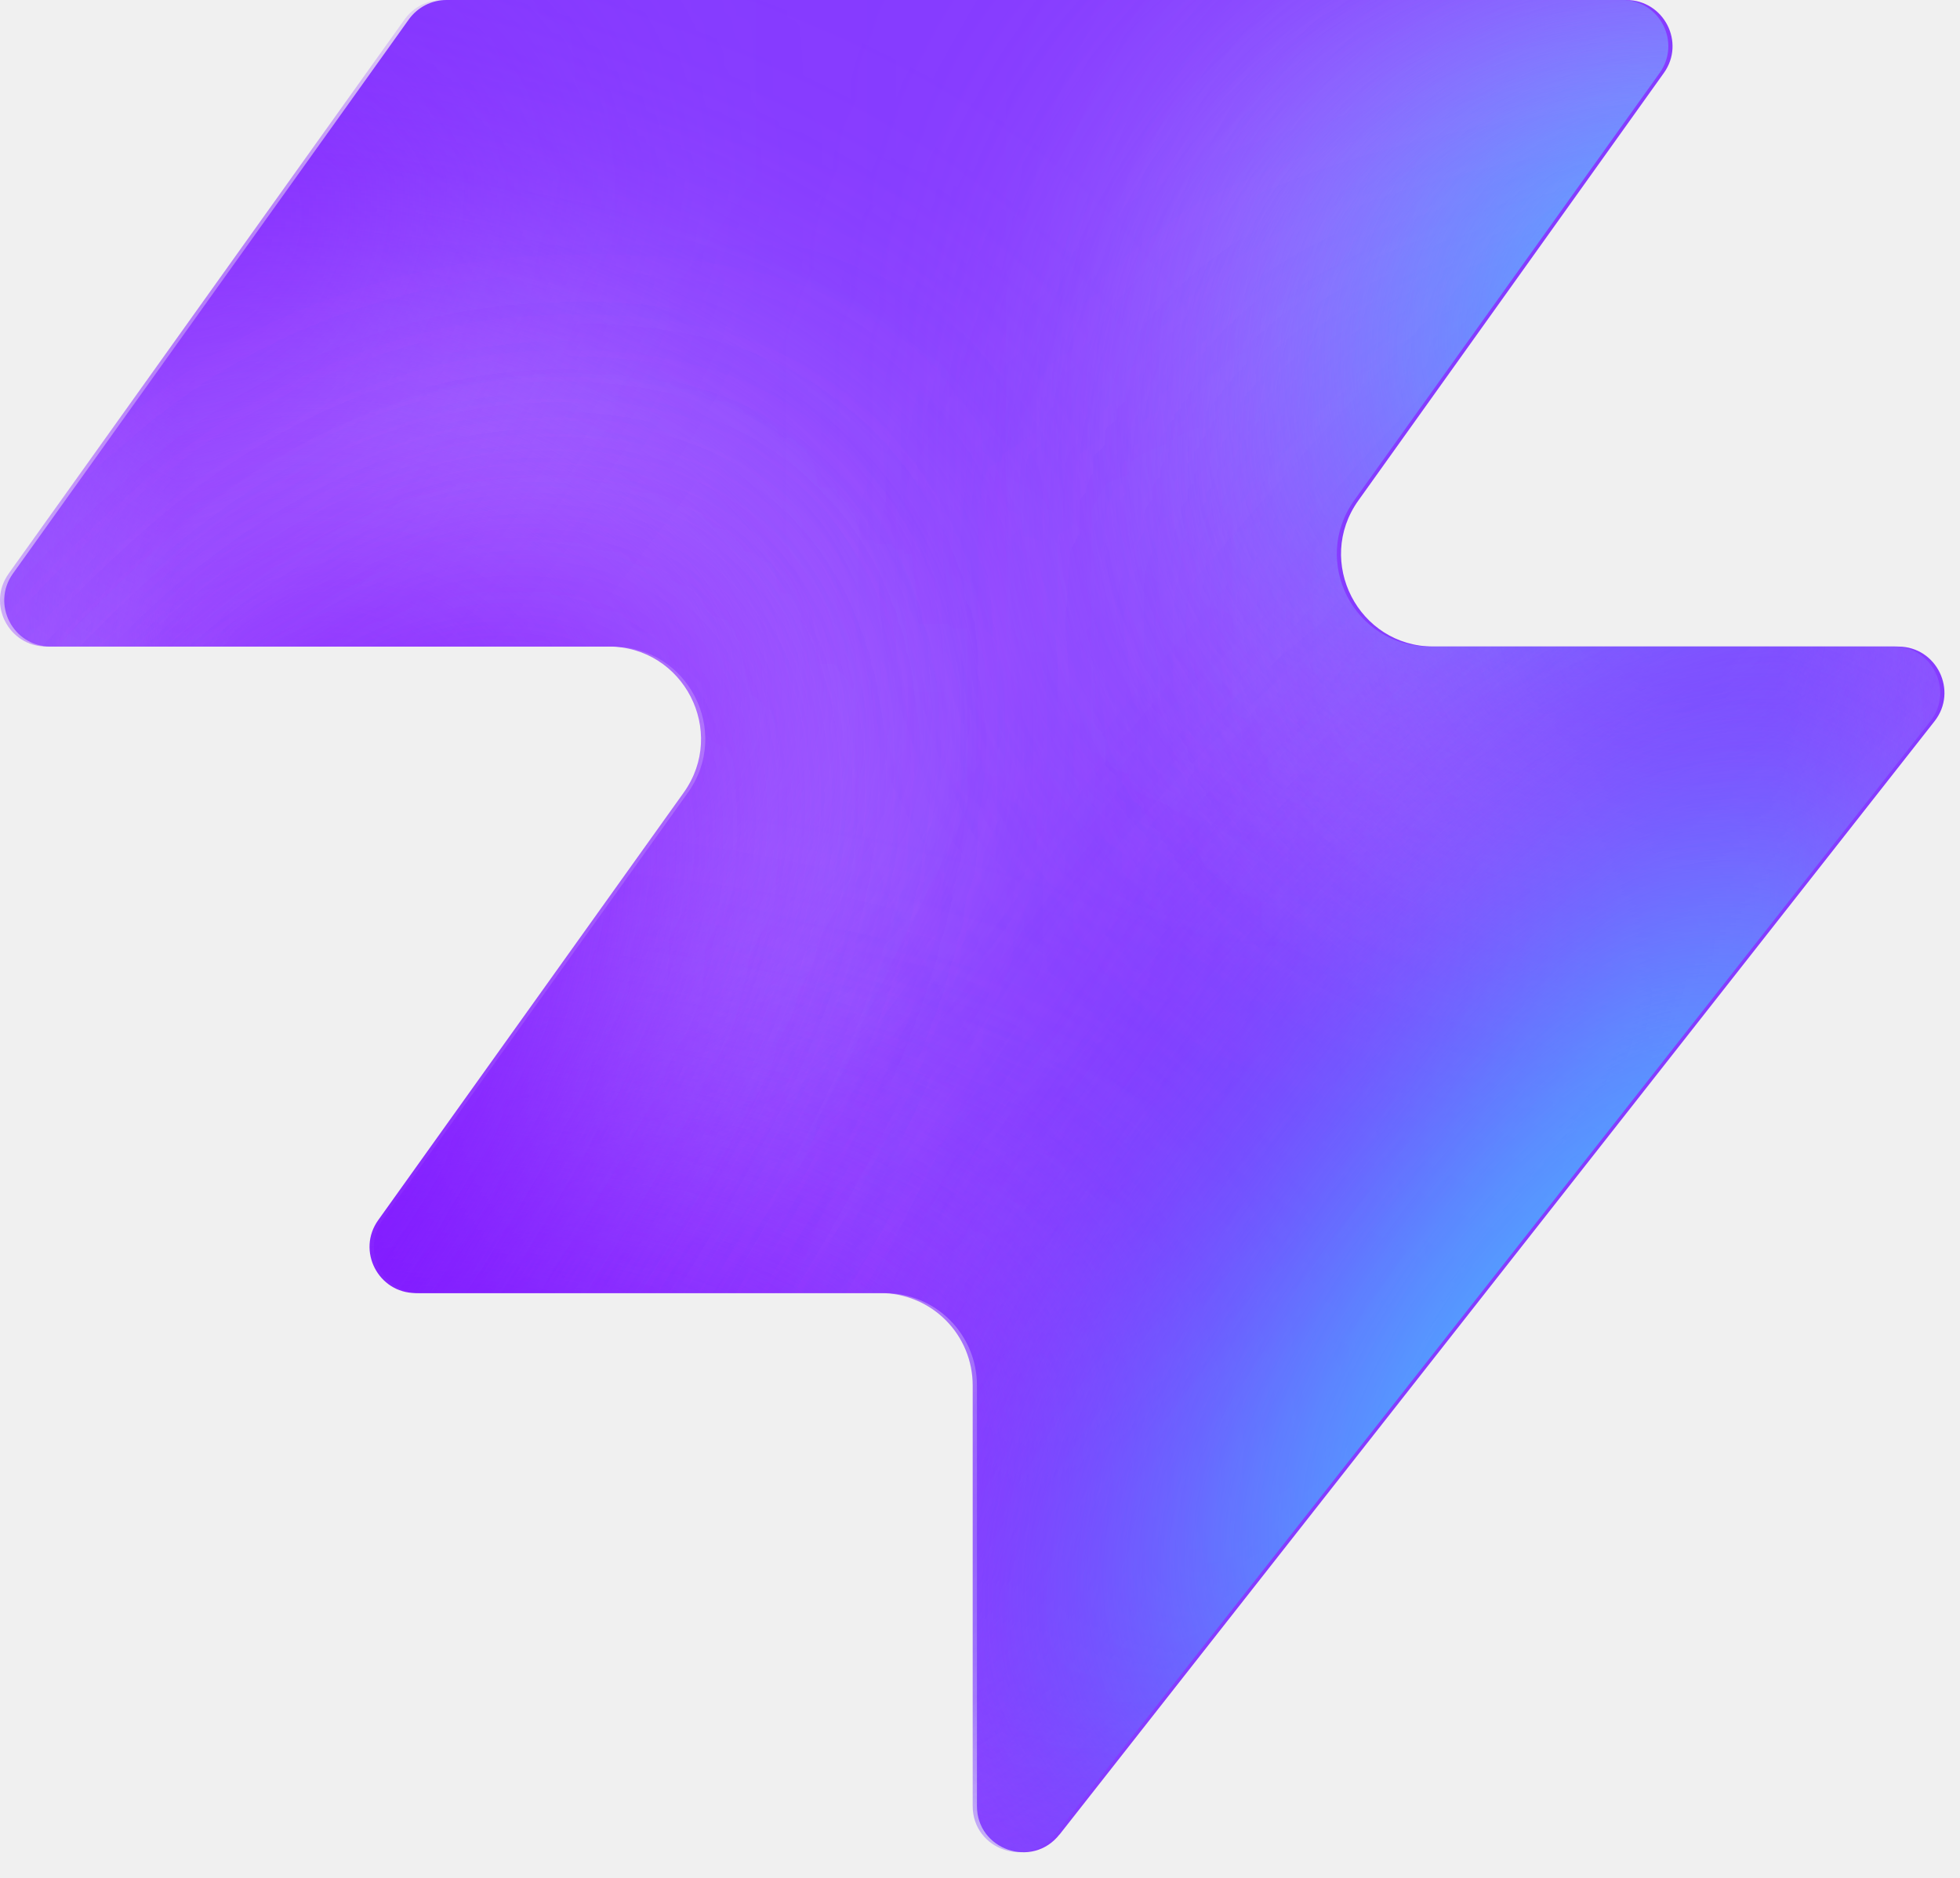
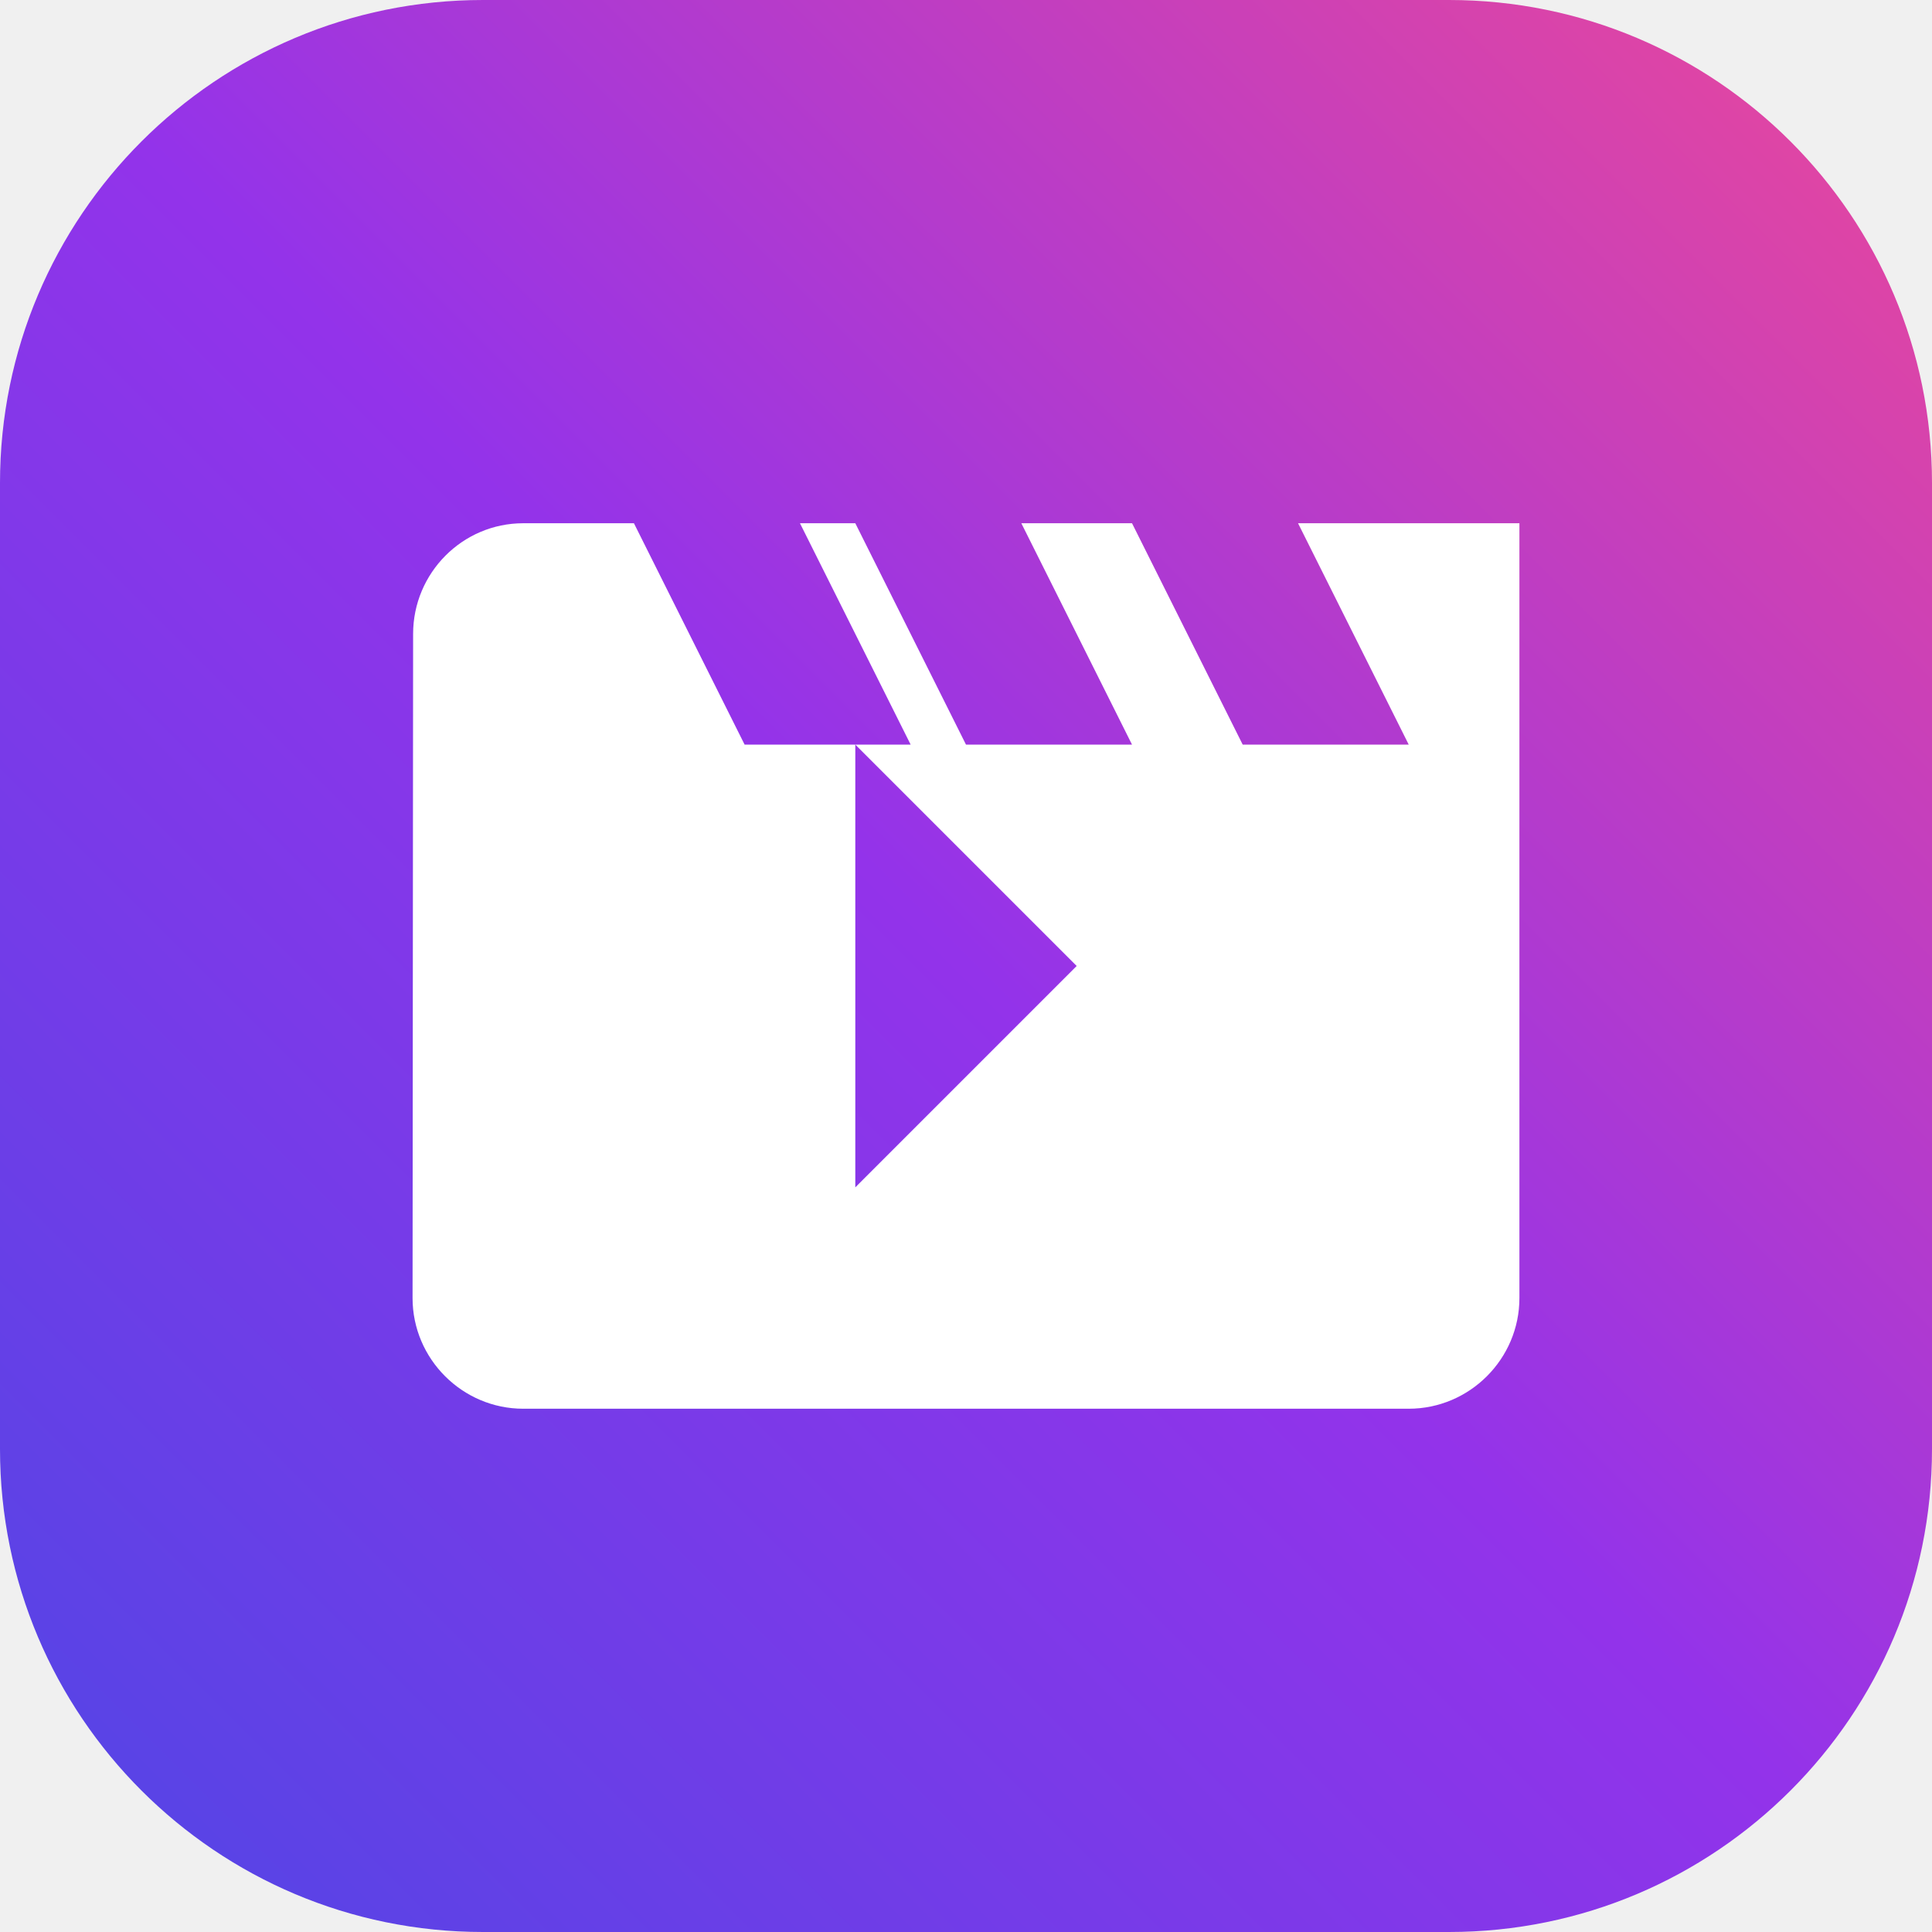
- <svg xmlns="http://www.w3.org/2000/svg" width="48" height="46" fill="none" viewBox="0 0 48 46">
-   <path fill="#863bff" d="M25.946 44.938c-.664.845-2.021.375-2.021-.698V33.937a2.26 2.26 0 0 0-2.262-2.262H10.287c-.92 0-1.456-1.04-.92-1.788l7.48-10.471c1.07-1.497 0-3.578-1.842-3.578H1.237c-.92 0-1.456-1.04-.92-1.788L10.013.474c.214-.297.556-.474.92-.474h28.894c.92 0 1.456 1.04.92 1.788l-7.48 10.471c-1.07 1.498 0 3.579 1.842 3.579h11.377c.943 0 1.473 1.088.89 1.83L25.947 44.94z" style="fill:#863bff;fill:color(display-p3 .525 .23 1);fill-opacity:1" />
-   <mask id="a" width="48" height="46" x="0" y="0" maskUnits="userSpaceOnUse" style="mask-type:alpha">
-     <path fill="#000" d="M25.842 44.938c-.664.844-2.021.375-2.021-.698V33.937a2.26 2.26 0 0 0-2.262-2.262H10.183c-.92 0-1.456-1.04-.92-1.788l7.48-10.471c1.07-1.498 0-3.579-1.842-3.579H1.133c-.92 0-1.456-1.04-.92-1.787L9.91.473c.214-.297.556-.474.92-.474h28.894c.92 0 1.456 1.04.92 1.788l-7.48 10.471c-1.07 1.498 0 3.578 1.842 3.578h11.377c.943 0 1.473 1.088.89 1.832L25.843 44.94z" style="fill:#000;fill-opacity:1" />
-   </mask>
-   <g mask="url(#a)">
-     <g filter="url(#b)">
-       <ellipse cx="5.508" cy="14.704" fill="#ede6ff" rx="5.508" ry="14.704" style="fill:#ede6ff;fill:color(display-p3 .927 .903 1);fill-opacity:1" transform="matrix(.00324 1 1 -.00324 -4.47 31.516)" />
-     </g>
-     <g filter="url(#c)">
-       <ellipse cx="10.399" cy="29.851" fill="#ede6ff" rx="10.399" ry="29.851" style="fill:#ede6ff;fill:color(display-p3 .927 .903 1);fill-opacity:1" transform="matrix(.00324 1 1 -.00324 -39.328 7.883)" />
-     </g>
-     <g filter="url(#d)">
-       <ellipse cx="5.508" cy="30.487" fill="#7e14ff" rx="5.508" ry="30.487" style="fill:#7e14ff;fill:color(display-p3 .492 .077 1);fill-opacity:1" transform="rotate(89.814 -25.913 -14.639)scale(1 -1)" />
-     </g>
-     <g filter="url(#e)">
-       <ellipse cx="5.508" cy="30.599" fill="#7e14ff" rx="5.508" ry="30.599" style="fill:#7e14ff;fill:color(display-p3 .492 .077 1);fill-opacity:1" transform="rotate(89.814 -32.644 -3.334)scale(1 -1)" />
-     </g>
-     <g filter="url(#f)">
-       <ellipse cx="5.508" cy="30.599" fill="#7e14ff" rx="5.508" ry="30.599" style="fill:#7e14ff;fill:color(display-p3 .492 .077 1);fill-opacity:1" transform="matrix(.00324 1 1 -.00324 -34.34 30.47)" />
-     </g>
-     <g filter="url(#g)">
-       <ellipse cx="14.072" cy="22.078" fill="#ede6ff" rx="14.072" ry="22.078" style="fill:#ede6ff;fill:color(display-p3 .927 .903 1);fill-opacity:1" transform="rotate(93.35 24.506 48.493)scale(-1 1)" />
-     </g>
-     <g filter="url(#h)">
-       <ellipse cx="3.47" cy="21.501" fill="#7e14ff" rx="3.47" ry="21.501" style="fill:#7e14ff;fill:color(display-p3 .492 .077 1);fill-opacity:1" transform="rotate(89.009 28.708 47.59)scale(-1 1)" />
-     </g>
-     <g filter="url(#i)">
-       <ellipse cx="3.47" cy="21.501" fill="#7e14ff" rx="3.47" ry="21.501" style="fill:#7e14ff;fill:color(display-p3 .492 .077 1);fill-opacity:1" transform="rotate(89.009 28.708 47.59)scale(-1 1)" />
-     </g>
-     <g filter="url(#j)">
-       <ellipse cx=".387" cy="8.972" fill="#7e14ff" rx="4.407" ry="29.108" style="fill:#7e14ff;fill:color(display-p3 .492 .077 1);fill-opacity:1" transform="rotate(39.51 .387 8.972)" />
-     </g>
-     <g filter="url(#k)">
-       <ellipse cx="47.523" cy="-6.092" fill="#7e14ff" rx="4.407" ry="29.108" style="fill:#7e14ff;fill:color(display-p3 .492 .077 1);fill-opacity:1" transform="rotate(37.892 47.523 -6.092)" />
-     </g>
-     <g filter="url(#l)">
-       <ellipse cx="41.412" cy="6.333" fill="#47bfff" rx="5.971" ry="9.665" style="fill:#47bfff;fill:color(display-p3 .28 .748 1);fill-opacity:1" transform="rotate(37.892 41.412 6.333)" />
-     </g>
-     <g filter="url(#m)">
-       <ellipse cx="-1.879" cy="38.332" fill="#7e14ff" rx="4.407" ry="29.108" style="fill:#7e14ff;fill:color(display-p3 .492 .077 1);fill-opacity:1" transform="rotate(37.892 -1.88 38.332)" />
-     </g>
-     <g filter="url(#n)">
-       <ellipse cx="-1.879" cy="38.332" fill="#7e14ff" rx="4.407" ry="29.108" style="fill:#7e14ff;fill:color(display-p3 .492 .077 1);fill-opacity:1" transform="rotate(37.892 -1.88 38.332)" />
-     </g>
-     <g filter="url(#o)">
-       <ellipse cx="35.651" cy="29.907" fill="#7e14ff" rx="4.407" ry="29.108" style="fill:#7e14ff;fill:color(display-p3 .492 .077 1);fill-opacity:1" transform="rotate(37.892 35.651 29.907)" />
-     </g>
-     <g filter="url(#p)">
-       <ellipse cx="38.418" cy="32.4" fill="#47bfff" rx="5.971" ry="15.297" style="fill:#47bfff;fill:color(display-p3 .28 .748 1);fill-opacity:1" transform="rotate(37.892 38.418 32.4)" />
-     </g>
-   </g>
+ <svg xmlns="http://www.w3.org/2000/svg" viewBox="0 0 64 64" width="64" height="64">
  <defs>
-     <filter id="b" width="60.045" height="41.654" x="-19.77" y="16.149" color-interpolation-filters="sRGB" filterUnits="userSpaceOnUse">
-       <feFlood flood-opacity="0" result="BackgroundImageFix" />
-       <feBlend in="SourceGraphic" in2="BackgroundImageFix" result="shape" />
-       <feGaussianBlur result="effect1_foregroundBlur_2002_17158" stdDeviation="7.659" />
-     </filter>
-     <filter id="c" width="90.34" height="51.437" x="-54.613" y="-7.533" color-interpolation-filters="sRGB" filterUnits="userSpaceOnUse">
-       <feFlood flood-opacity="0" result="BackgroundImageFix" />
-       <feBlend in="SourceGraphic" in2="BackgroundImageFix" result="shape" />
-       <feGaussianBlur result="effect1_foregroundBlur_2002_17158" stdDeviation="7.659" />
-     </filter>
-     <filter id="d" width="79.355" height="29.4" x="-49.64" y="2.03" color-interpolation-filters="sRGB" filterUnits="userSpaceOnUse">
-       <feFlood flood-opacity="0" result="BackgroundImageFix" />
-       <feBlend in="SourceGraphic" in2="BackgroundImageFix" result="shape" />
-       <feGaussianBlur result="effect1_foregroundBlur_2002_17158" stdDeviation="4.596" />
-     </filter>
-     <filter id="e" width="79.579" height="29.4" x="-45.045" y="20.029" color-interpolation-filters="sRGB" filterUnits="userSpaceOnUse">
-       <feFlood flood-opacity="0" result="BackgroundImageFix" />
-       <feBlend in="SourceGraphic" in2="BackgroundImageFix" result="shape" />
-       <feGaussianBlur result="effect1_foregroundBlur_2002_17158" stdDeviation="4.596" />
-     </filter>
-     <filter id="f" width="79.579" height="29.4" x="-43.513" y="21.178" color-interpolation-filters="sRGB" filterUnits="userSpaceOnUse">
-       <feFlood flood-opacity="0" result="BackgroundImageFix" />
-       <feBlend in="SourceGraphic" in2="BackgroundImageFix" result="shape" />
-       <feGaussianBlur result="effect1_foregroundBlur_2002_17158" stdDeviation="4.596" />
-     </filter>
-     <filter id="g" width="74.749" height="58.852" x="15.756" y="-17.901" color-interpolation-filters="sRGB" filterUnits="userSpaceOnUse">
-       <feFlood flood-opacity="0" result="BackgroundImageFix" />
-       <feBlend in="SourceGraphic" in2="BackgroundImageFix" result="shape" />
-       <feGaussianBlur result="effect1_foregroundBlur_2002_17158" stdDeviation="7.659" />
-     </filter>
-     <filter id="h" width="61.377" height="25.362" x="23.548" y="2.284" color-interpolation-filters="sRGB" filterUnits="userSpaceOnUse">
-       <feFlood flood-opacity="0" result="BackgroundImageFix" />
-       <feBlend in="SourceGraphic" in2="BackgroundImageFix" result="shape" />
-       <feGaussianBlur result="effect1_foregroundBlur_2002_17158" stdDeviation="4.596" />
-     </filter>
-     <filter id="i" width="61.377" height="25.362" x="23.548" y="2.284" color-interpolation-filters="sRGB" filterUnits="userSpaceOnUse">
-       <feFlood flood-opacity="0" result="BackgroundImageFix" />
-       <feBlend in="SourceGraphic" in2="BackgroundImageFix" result="shape" />
-       <feGaussianBlur result="effect1_foregroundBlur_2002_17158" stdDeviation="4.596" />
-     </filter>
-     <filter id="j" width="56.045" height="63.649" x="-27.636" y="-22.853" color-interpolation-filters="sRGB" filterUnits="userSpaceOnUse">
-       <feFlood flood-opacity="0" result="BackgroundImageFix" />
-       <feBlend in="SourceGraphic" in2="BackgroundImageFix" result="shape" />
-       <feGaussianBlur result="effect1_foregroundBlur_2002_17158" stdDeviation="4.596" />
-     </filter>
-     <filter id="k" width="54.814" height="64.646" x="20.116" y="-38.415" color-interpolation-filters="sRGB" filterUnits="userSpaceOnUse">
-       <feFlood flood-opacity="0" result="BackgroundImageFix" />
-       <feBlend in="SourceGraphic" in2="BackgroundImageFix" result="shape" />
-       <feGaussianBlur result="effect1_foregroundBlur_2002_17158" stdDeviation="4.596" />
-     </filter>
-     <filter id="l" width="33.541" height="35.313" x="24.641" y="-11.323" color-interpolation-filters="sRGB" filterUnits="userSpaceOnUse">
-       <feFlood flood-opacity="0" result="BackgroundImageFix" />
-       <feBlend in="SourceGraphic" in2="BackgroundImageFix" result="shape" />
-       <feGaussianBlur result="effect1_foregroundBlur_2002_17158" stdDeviation="4.596" />
-     </filter>
-     <filter id="m" width="54.814" height="64.646" x="-29.286" y="6.009" color-interpolation-filters="sRGB" filterUnits="userSpaceOnUse">
-       <feFlood flood-opacity="0" result="BackgroundImageFix" />
-       <feBlend in="SourceGraphic" in2="BackgroundImageFix" result="shape" />
-       <feGaussianBlur result="effect1_foregroundBlur_2002_17158" stdDeviation="4.596" />
-     </filter>
-     <filter id="n" width="54.814" height="64.646" x="-29.286" y="6.009" color-interpolation-filters="sRGB" filterUnits="userSpaceOnUse">
-       <feFlood flood-opacity="0" result="BackgroundImageFix" />
-       <feBlend in="SourceGraphic" in2="BackgroundImageFix" result="shape" />
-       <feGaussianBlur result="effect1_foregroundBlur_2002_17158" stdDeviation="4.596" />
-     </filter>
-     <filter id="o" width="54.814" height="64.646" x="8.244" y="-2.416" color-interpolation-filters="sRGB" filterUnits="userSpaceOnUse">
-       <feFlood flood-opacity="0" result="BackgroundImageFix" />
-       <feBlend in="SourceGraphic" in2="BackgroundImageFix" result="shape" />
-       <feGaussianBlur result="effect1_foregroundBlur_2002_17158" stdDeviation="4.596" />
-     </filter>
-     <filter id="p" width="39.409" height="43.623" x="18.713" y="10.588" color-interpolation-filters="sRGB" filterUnits="userSpaceOnUse">
-       <feFlood flood-opacity="0" result="BackgroundImageFix" />
-       <feBlend in="SourceGraphic" in2="BackgroundImageFix" result="shape" />
-       <feGaussianBlur result="effect1_foregroundBlur_2002_17158" stdDeviation="4.596" />
-     </filter>
+     <linearGradient id="rf-grad" x1="0%" y1="100%" x2="100%" y2="0%">
+       <stop offset="0%" stop-color="#4f46e5" />
+       <stop offset="50%" stop-color="#9333ea" />
+       <stop offset="100%" stop-color="#ec4899" />
+     </linearGradient>
  </defs>
+   <rect width="64" height="64" rx="16" fill="url(#rf-grad)" />
+   <path fill="#ffffff" transform="translate(10, 10) scale(1.8333)" d="M18 4l2 4h-3l-2-4h-2l2 4h-3l-2-4H9l2 4H8L6 4H4c-1.1 0-1.99.9-1.99 2L2 18c0 1.1.9 2 2 2h16c1.1 0 2-.9 2-2V4h-4zm-4 8l-4 4V8l4 4z" />
</svg>
